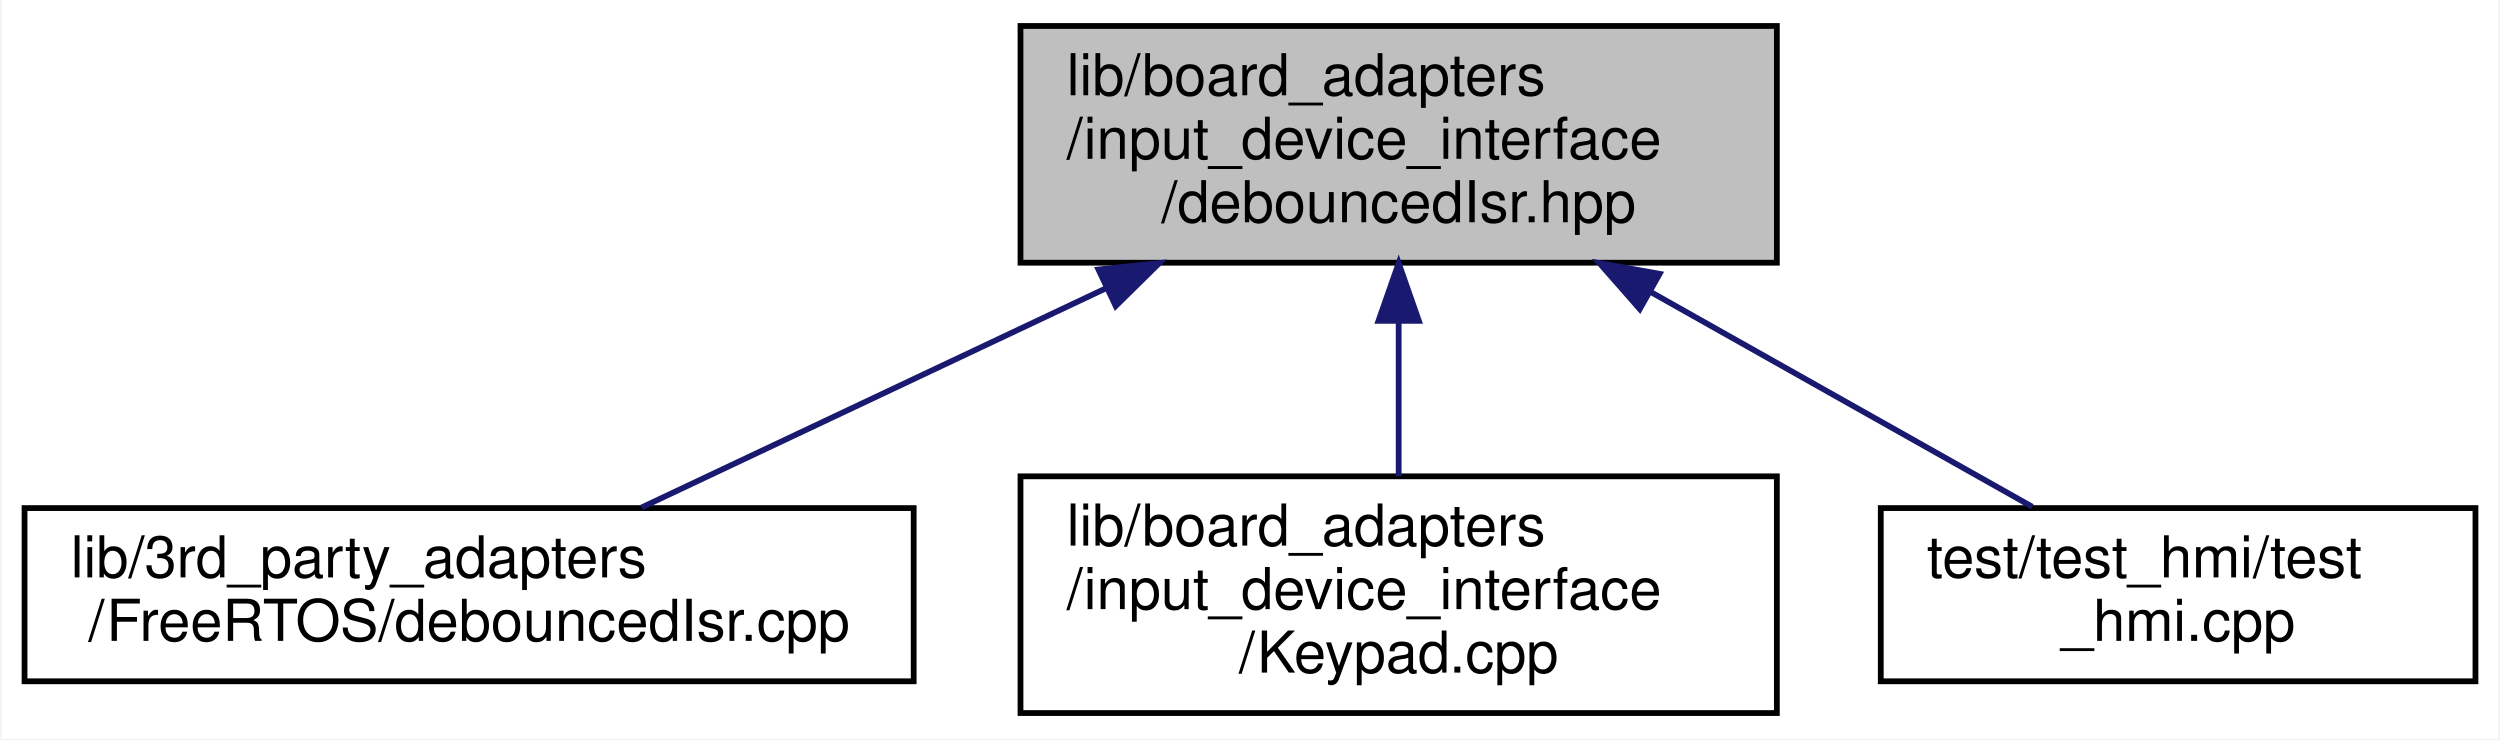
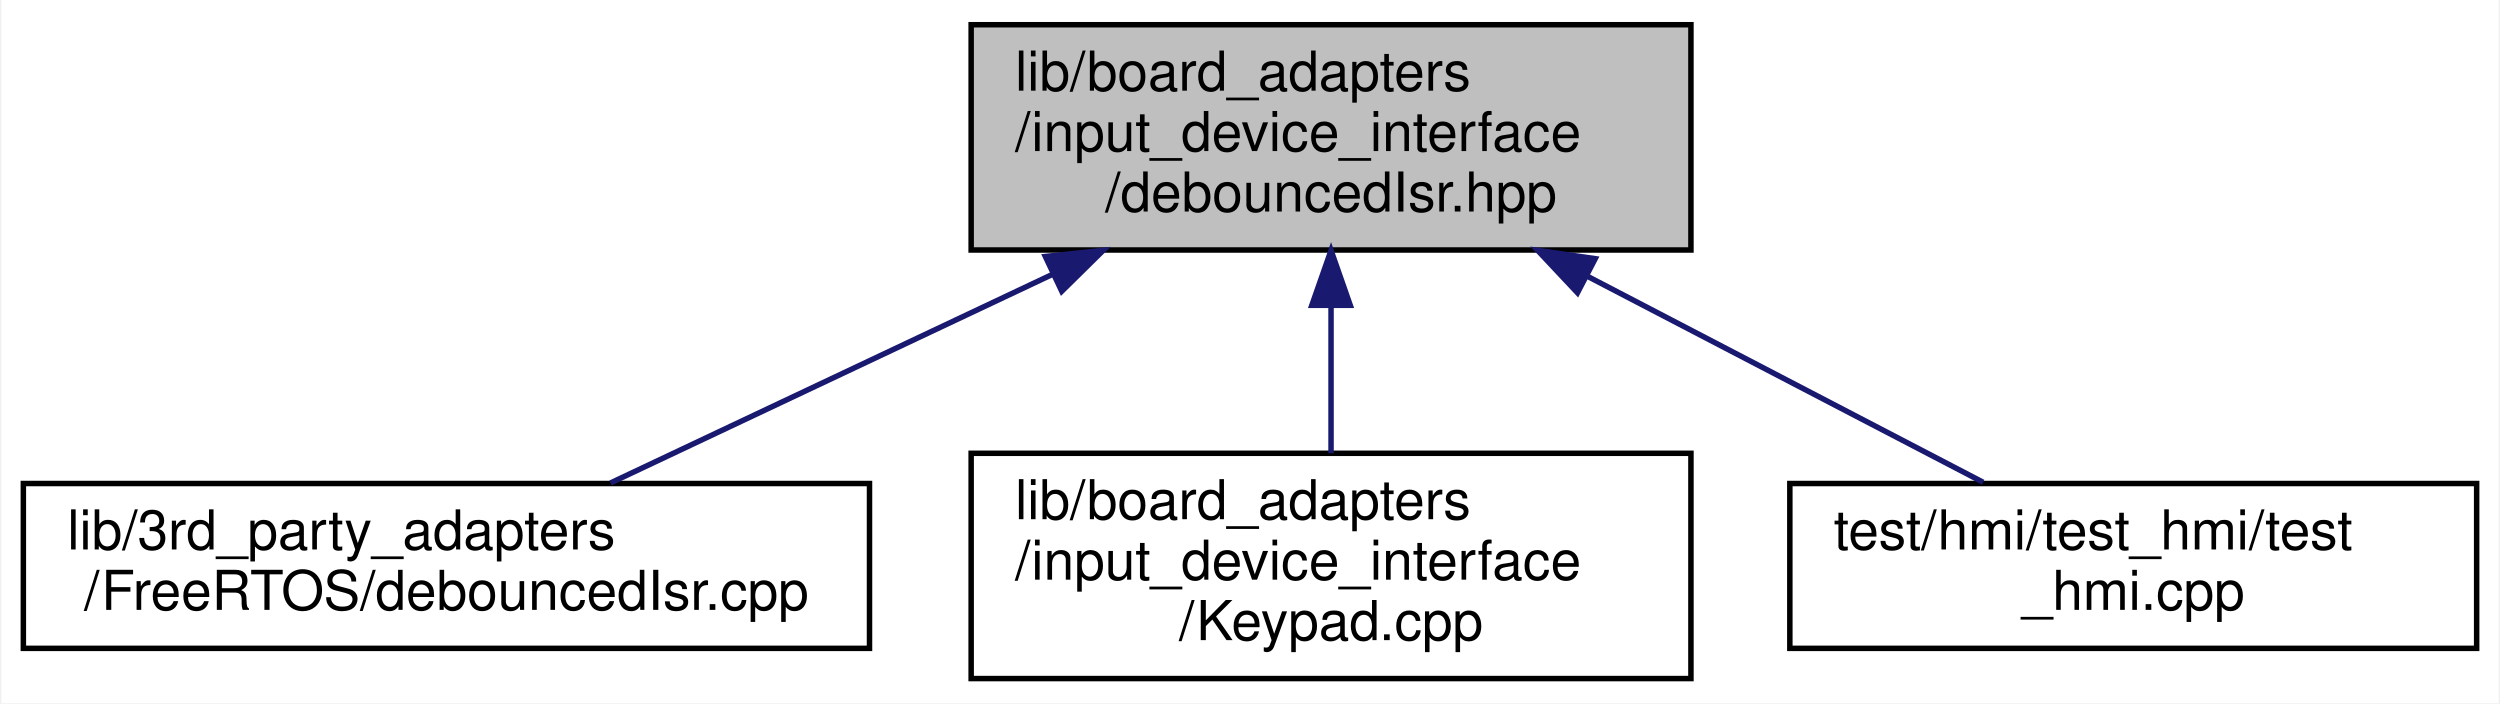
- <svg xmlns="http://www.w3.org/2000/svg" xmlns:xlink="http://www.w3.org/1999/xlink" width="433pt" height="128pt" viewBox="0.00 0.00 432.50 128.00">
+ <svg xmlns="http://www.w3.org/2000/svg" xmlns:xlink="http://www.w3.org/1999/xlink" width="455pt" height="128pt" viewBox="0.00 0.00 454.50 128.00">
  <g id="graph0" class="graph" transform="scale(1 1) rotate(0) translate(4 124)">
-     <polygon fill="white" stroke="transparent" points="-4,4 -4,-124 428.5,-124 428.5,4 -4,4" />
+     <polygon fill="white" stroke="transparent" points="-4,4 -4,-124 450.5,-124 450.5,4 -4,4" />
    <g id="node1" class="node">
      <g id="a_node1">
        <a xlink:title=" ">
          <polygon fill="#bfbfbf" stroke="black" points="172.5,-78.5 172.5,-119.5 303.5,-119.5 303.5,-78.5 172.5,-78.5" />
          <text text-anchor="start" x="180.5" y="-107.5" font-family="Helvetica,sans-Serif" font-size="10.00">lib/board_adapters</text>
          <text text-anchor="start" x="180.5" y="-96.5" font-family="Helvetica,sans-Serif" font-size="10.00">/input_device_interface</text>
          <text text-anchor="middle" x="238" y="-85.5" font-family="Helvetica,sans-Serif" font-size="10.00">/debouncedIsr.hpp</text>
        </a>
      </g>
    </g>
    <g id="node2" class="node">
      <g id="a_node2">
        <a xlink:href="debouncedIsr_8cpp.xhtml" target="_top" xlink:title=" ">
          <polygon fill="white" stroke="black" points="0,-6 0,-36 154,-36 154,-6 0,-6" />
          <text text-anchor="start" x="8" y="-24" font-family="Helvetica,sans-Serif" font-size="10.00">lib/3rd_party_adapters</text>
          <text text-anchor="middle" x="77" y="-13" font-family="Helvetica,sans-Serif" font-size="10.00">/FreeRTOS/debouncedIsr.cpp</text>
        </a>
      </g>
    </g>
    <g id="edge1" class="edge">
      <path fill="none" stroke="midnightblue" d="M187.41,-74.12C160.94,-61.63 129.45,-46.76 106.88,-36.11" />
      <polygon fill="midnightblue" stroke="midnightblue" points="186,-77.32 196.54,-78.43 188.99,-70.99 186,-77.32" />
    </g>
    <g id="node3" class="node">
      <g id="a_node3">
        <a xlink:href="Keypad_8cpp.xhtml" target="_top" xlink:title=" ">
          <polygon fill="white" stroke="black" points="172.5,-0.5 172.5,-41.5 303.5,-41.5 303.5,-0.5 172.5,-0.5" />
          <text text-anchor="start" x="180.5" y="-29.5" font-family="Helvetica,sans-Serif" font-size="10.00">lib/board_adapters</text>
          <text text-anchor="start" x="180.5" y="-18.5" font-family="Helvetica,sans-Serif" font-size="10.00">/input_device_interface</text>
          <text text-anchor="middle" x="238" y="-7.5" font-family="Helvetica,sans-Serif" font-size="10.00">/Keypad.cpp</text>
        </a>
      </g>
    </g>
    <g id="edge2" class="edge">
      <path fill="none" stroke="midnightblue" d="M238,-68.3C238,-59.3 238,-49.65 238,-41.51" />
      <polygon fill="midnightblue" stroke="midnightblue" points="234.5,-68.43 238,-78.43 241.5,-68.43 234.5,-68.43" />
    </g>
    <g id="node4" class="node">
      <g id="a_node4">
        <a xlink:href="test__hmi_8cpp.xhtml" target="_top" xlink:title=" ">
-           <polygon fill="white" stroke="black" points="321.5,-6 321.5,-36 424.5,-36 424.5,-6 321.5,-6" />
-           <text text-anchor="start" x="329.5" y="-24" font-family="Helvetica,sans-Serif" font-size="10.00">test/test_hmi/test</text>
-           <text text-anchor="middle" x="373" y="-13" font-family="Helvetica,sans-Serif" font-size="10.00">_hmi.cpp</text>
+           <polygon fill="white" stroke="black" points="321.5,-6 321.5,-36 446.5,-36 446.5,-6 321.5,-6" />
+           <text text-anchor="start" x="329.5" y="-24" font-family="Helvetica,sans-Serif" font-size="10.00">test/hmi/test_hmi/test</text>
+           <text text-anchor="middle" x="384" y="-13" font-family="Helvetica,sans-Serif" font-size="10.00">_hmi.cpp</text>
        </a>
      </g>
    </g>
    <g id="edge3" class="edge">
-       <path fill="none" stroke="midnightblue" d="M281.56,-73.48C303.43,-61.17 329.15,-46.69 347.73,-36.23" />
-       <polygon fill="midnightblue" stroke="midnightblue" points="279.76,-70.47 272.77,-78.43 283.2,-76.57 279.76,-70.47" />
+       <path fill="none" stroke="midnightblue" d="M284.48,-73.81C308.26,-61.43 336.4,-46.78 356.67,-36.23" />
+       <polygon fill="midnightblue" stroke="midnightblue" points="282.85,-70.71 275.6,-78.43 286.08,-76.92 282.85,-70.71" />
    </g>
  </g>
</svg>
